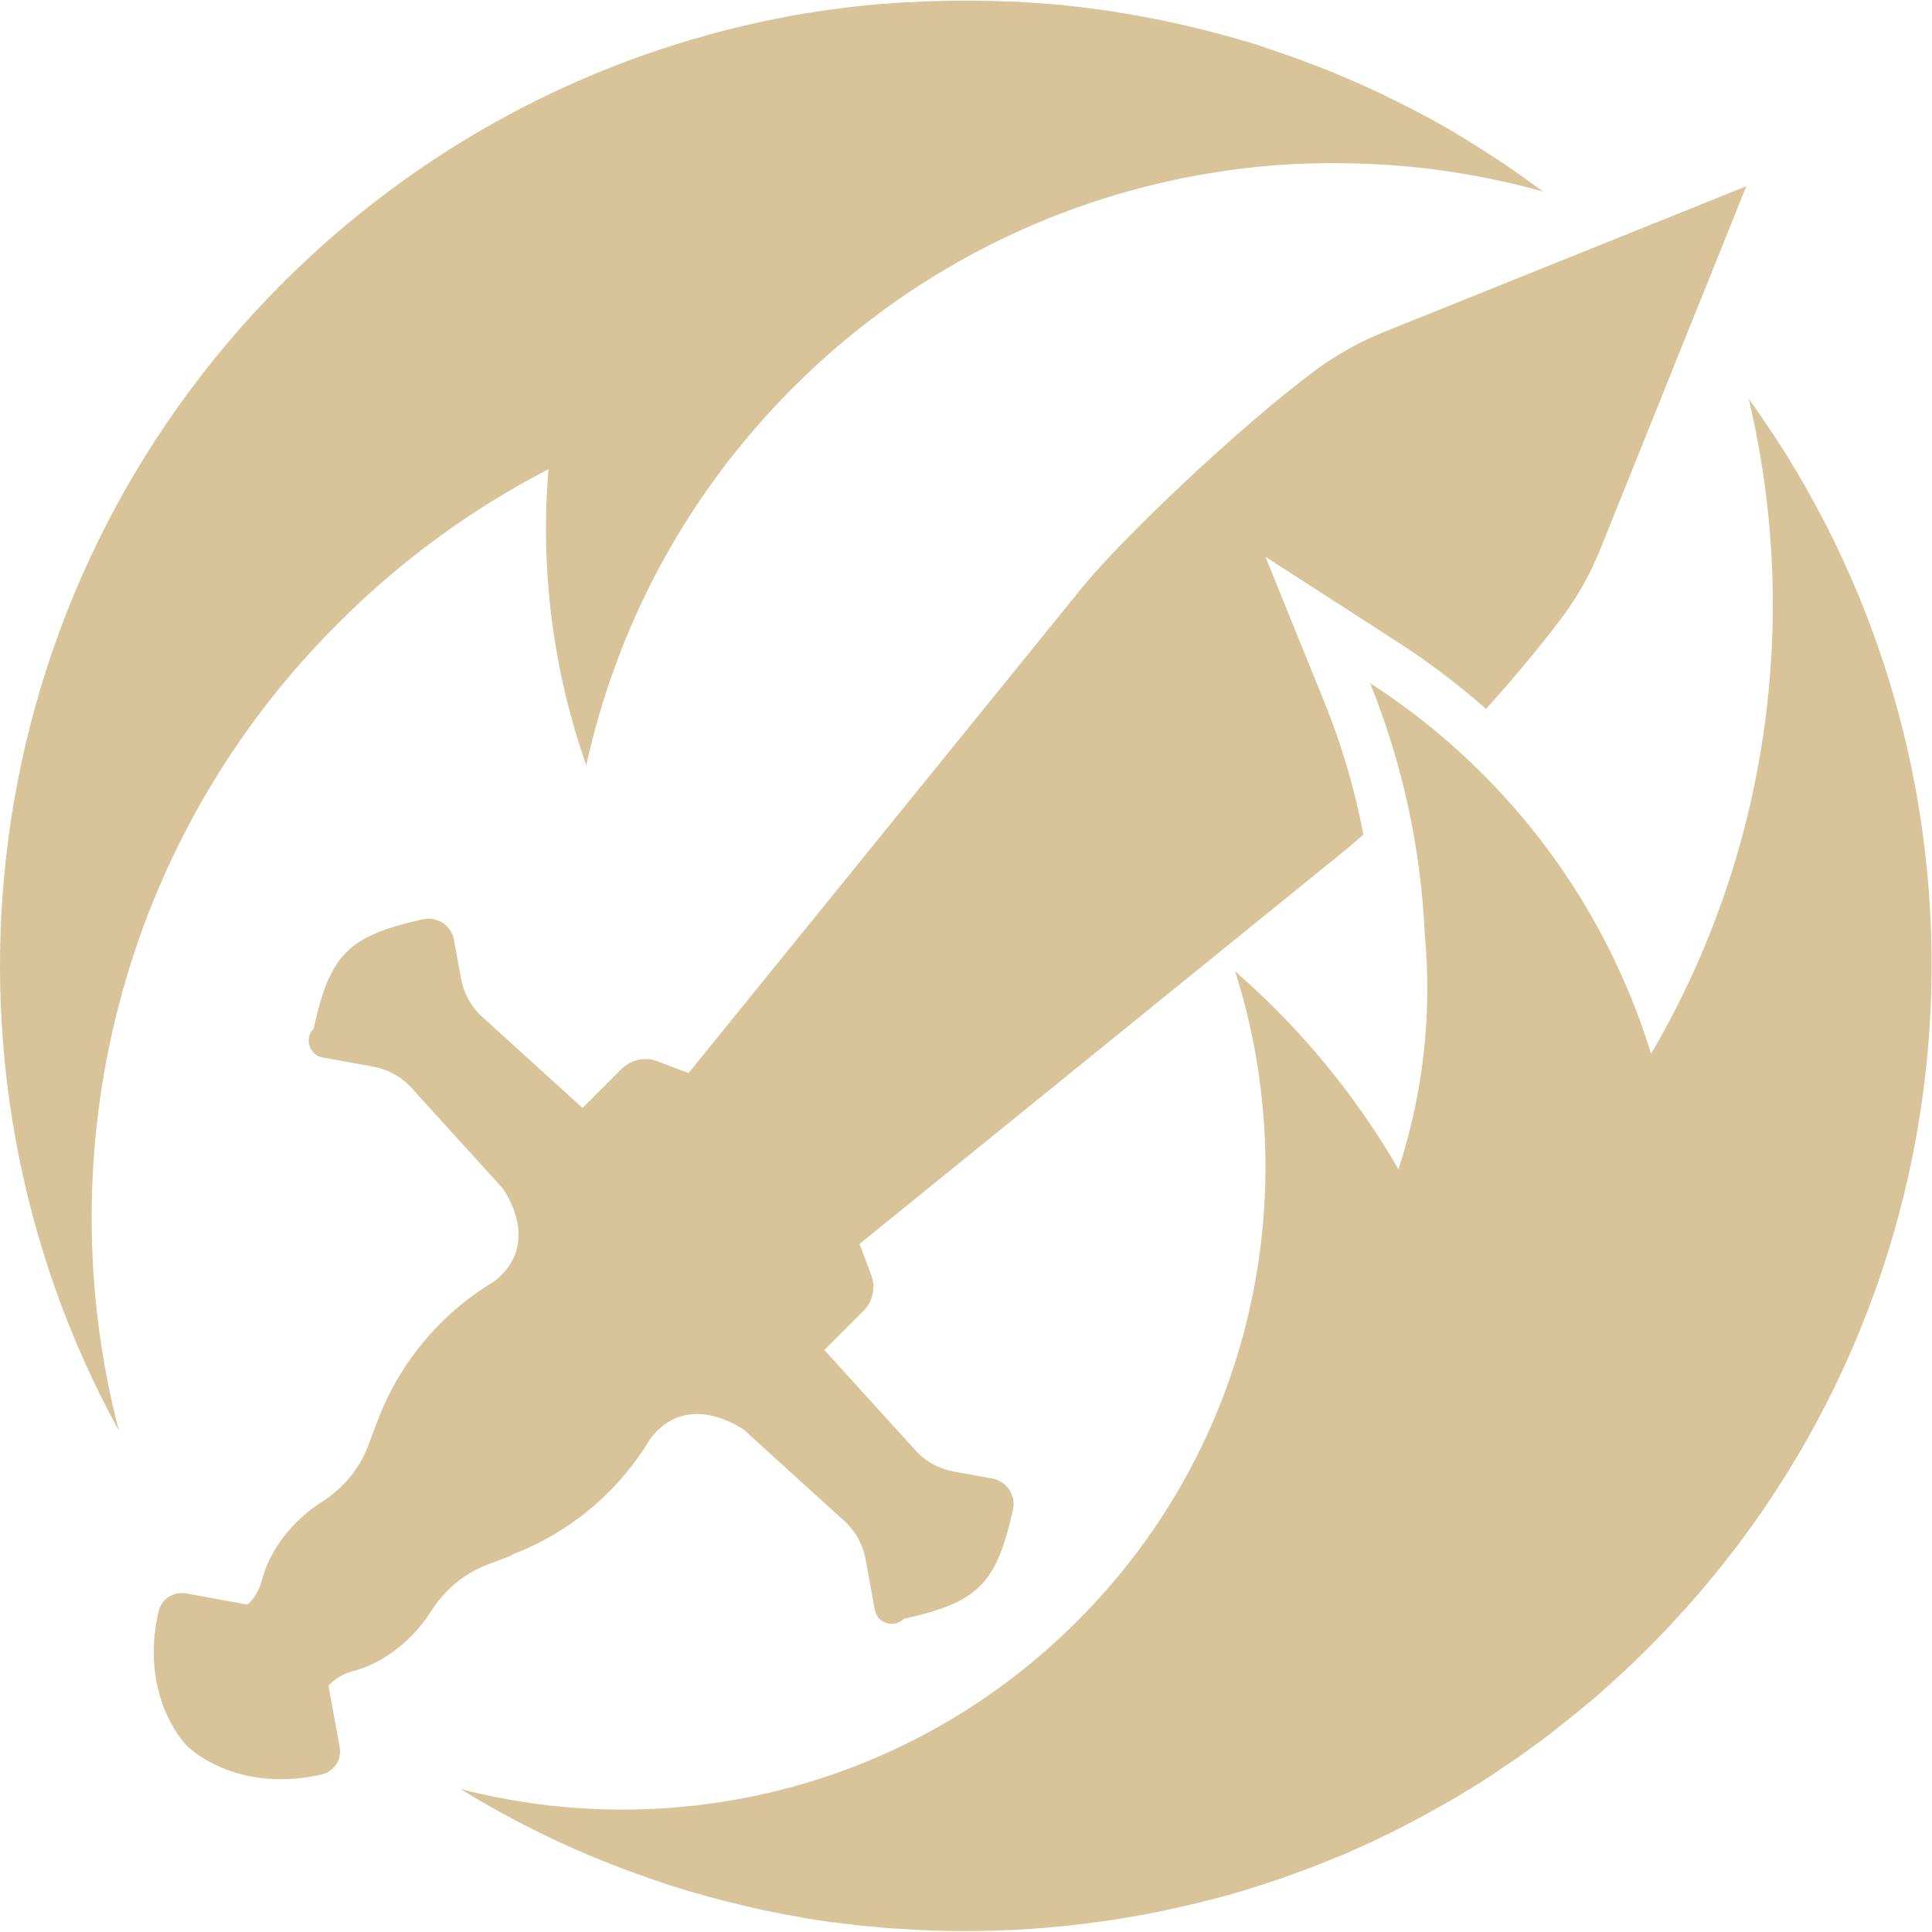
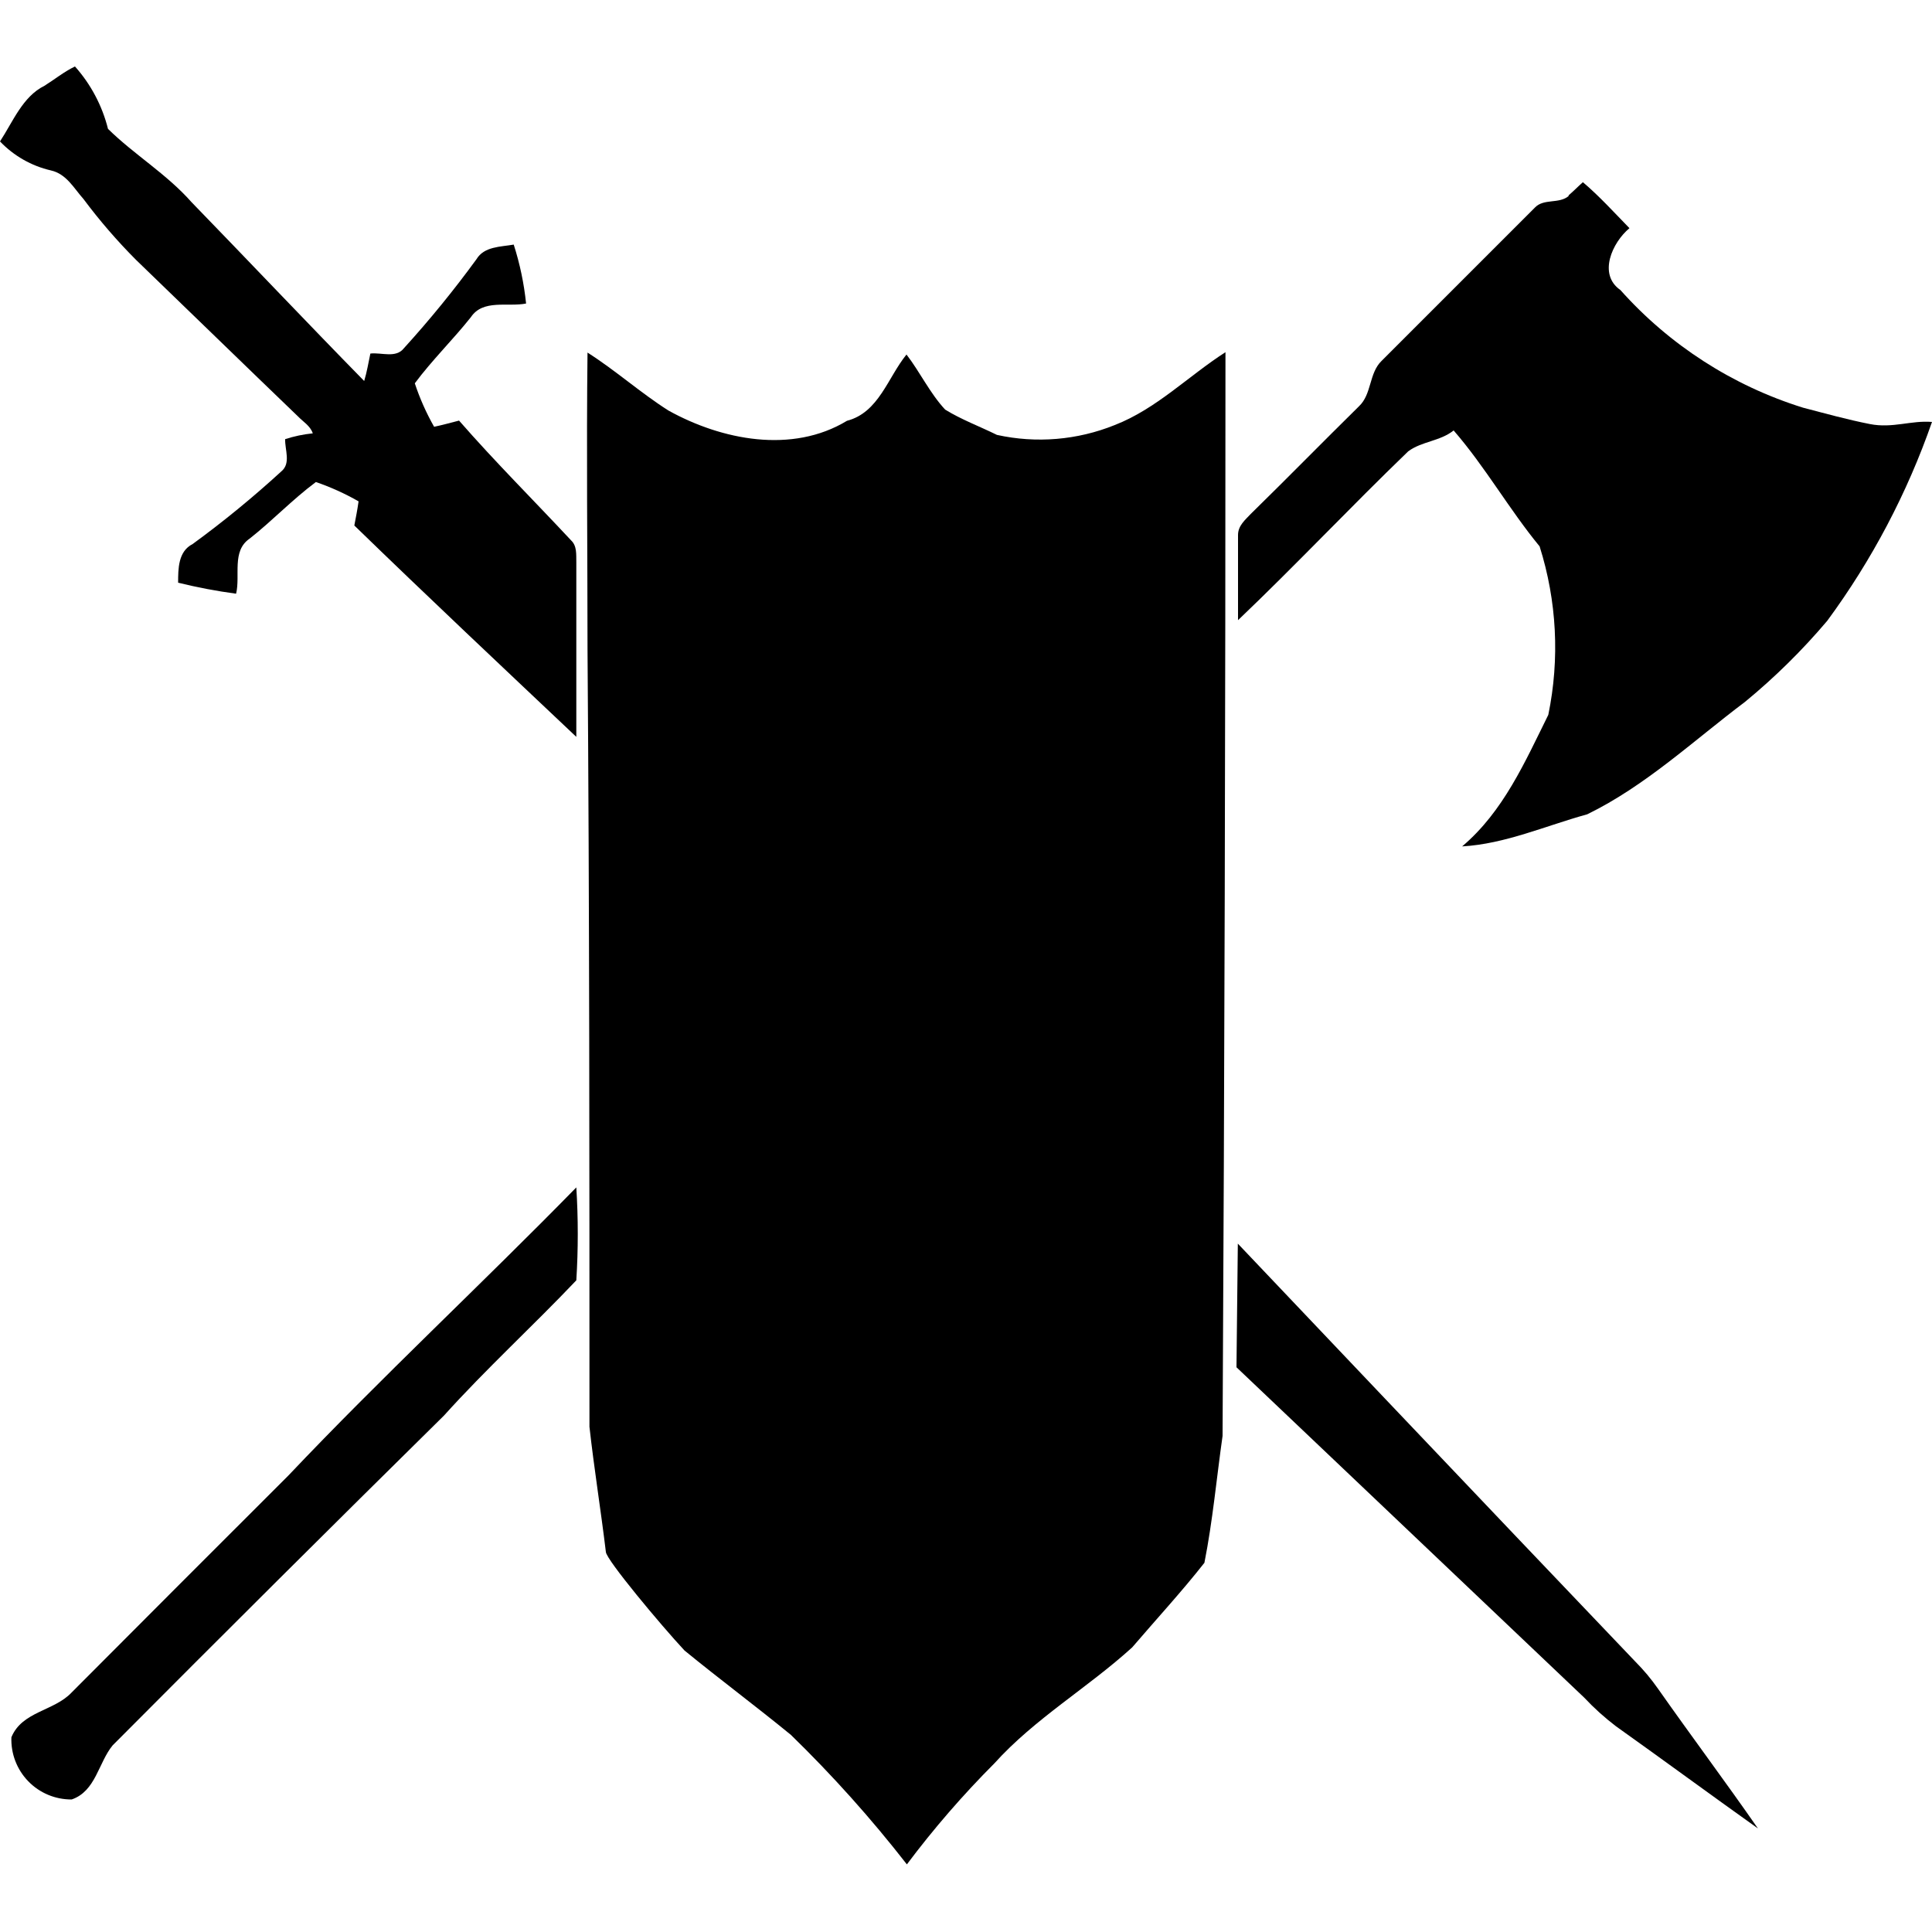
- <svg xmlns="http://www.w3.org/2000/svg" id="fighter-icon" viewBox="0 0 72 72">
-   <defs>
-     <style>
-       .cls-1 {
-         fill: #d9c49a;
-       }
-     </style>
-   </defs>
-   <path class="cls-1" d="M4.43,53.32C-3.08,39.64-1.04,22.13,10.54,10.54,15.58,5.51,21.73,2.28,28.2.85c0,0,0,0,0,0,.29-.06.59-.13.88-.18.04,0,.09-.02.13-.03.26-.05.52-.1.79-.14.04,0,.09-.02.13-.02.29-.05.58-.09.87-.13.01,0,.02,0,.03,0,.62-.09,1.25-.16,1.87-.21.02,0,.05,0,.08,0,.28-.02.55-.04.83-.06.05,0,.1,0,.16,0,.26-.01.52-.03.78-.04.05,0,.09,0,.14,0,.92-.03,1.84-.02,2.76.02.05,0,.1,0,.16,0,.25.01.5.03.75.05.06,0,.13,0,.19.01.25.02.5.04.75.06.05,0,.1,0,.16.02.61.06,1.22.14,1.83.23.03,0,.07.01.1.02.26.04.52.08.78.13.07.01.14.03.22.04.23.04.45.09.68.13.08.02.15.03.23.05.24.05.47.1.71.16.06.01.11.03.17.04.59.14,1.17.29,1.76.46.07.02.14.04.21.06.22.06.44.13.65.2.09.03.17.06.26.09.2.07.41.14.61.21.09.03.17.06.26.09.23.08.45.16.67.25.06.02.11.04.17.06.28.11.57.22.85.34.04.02.08.03.12.05.24.1.47.2.7.3.09.04.17.08.26.12.19.09.38.17.57.26.09.05.19.09.28.14.19.09.37.18.56.28.09.04.18.09.26.13.22.12.44.23.67.35.04.02.09.05.13.07.26.15.53.3.79.45.07.04.14.08.21.13.19.11.38.23.57.35.09.06.18.11.27.17.17.11.34.22.51.33.09.06.19.12.28.18.18.12.35.24.52.36.08.06.16.11.24.17.25.18.5.36.75.54-2.1-.59-4.26-.93-6.43-1.03-.93-.04-1.86-.04-2.79,0-1.24.06-2.47.21-3.7.43-5.5,1.01-10.77,3.64-15.03,7.9,0,0,0,0,0,0-4.01,4.01-6.58,8.92-7.71,14.08-1.25-3.55-1.72-7.32-1.41-11.03-2.82,1.45-5.46,3.36-7.82,5.72C4.44,31.35,1.72,42.89,4.43,53.32ZM19.05,57.95c2.17-.82,4-2.35,5.19-4.34,1.42-1.85,3.48-.32,3.49-.32l3.82,3.47c.37.37.62.85.71,1.36l.34,1.87c.09.51.72.7,1.08.34,2.78-.62,3.45-1.29,4.07-4.07.12-.53-.23-1.06-.77-1.16l-1.43-.26c-.52-.09-.99-.34-1.36-.71l-3.47-3.82,1.46-1.46c.35-.35.46-.87.29-1.33l-.44-1.16,18.12-14.69c.19-.16.42-.35.66-.57-.32-1.68-.8-3.32-1.45-4.92l-2.2-5.43,4.93,3.18c1.16.75,2.26,1.58,3.29,2.49,1.09-1.21,2.11-2.44,2.87-3.46.57-.77,1.04-1.62,1.4-2.52l5.43-13.5-13.5,5.43c-.89.36-1.74.83-2.52,1.4-2.86,2.12-7.26,6.31-8.71,8.1l-14.69,18.12-1.16-.44c-.46-.18-.98-.06-1.33.28l-1.46,1.46-3.82-3.47c-.37-.37-.62-.85-.71-1.36l-.26-1.43c-.1-.54-.62-.89-1.16-.77-2.78.62-3.46,1.29-4.07,4.07-.36.36-.17.99.34,1.08l1.87.34c.52.09.99.34,1.36.71l3.47,3.82s1.53,2.06-.32,3.48c-1.99,1.19-3.52,3.02-4.34,5.19l-.35.93c-.33.88-.96,1.61-1.75,2.11-1.03.65-1.92,1.76-2.2,2.87-.09.36-.27.69-.55.94l-2.29-.42c-.47-.08-.91.21-1.02.67-.54,2.34.26,3.93.74,4.62.05.07.09.13.15.2.1.13.17.2.17.2,0,0,.07.07.2.17.06.05.13.1.2.15.69.48,2.27,1.27,4.62.74.46-.11.76-.56.67-1.02l-.42-2.29c.25-.27.58-.46.94-.55,1.11-.28,2.22-1.17,2.87-2.2.5-.8,1.23-1.42,2.11-1.76l.93-.35ZM65.18,14.91c1.93,8.17.71,16.94-3.65,24.36-1.17-3.81-3.26-7.41-6.28-10.43-1.3-1.3-2.7-2.42-4.19-3.38,1.22,3.02,1.9,6.2,2.04,9.41.27,2.92-.06,5.88-.98,8.69,0,0,0,.01,0,.02-1.24-2.14-2.77-4.16-4.6-5.99-.48-.48-.98-.95-1.49-1.39,2.63,8.26.67,17.67-5.89,24.22-6.23,6.23-15.03,8.31-22.98,6.25,2.22,1.37,4.56,2.47,6.96,3.3h-.01c.29.1.57.19.86.29.04.01.09.03.13.04.35.11.7.22,1.05.31.04.01.09.03.13.04.36.1.71.19,1.08.28.04,0,.08.02.11.03.36.09.73.17,1.1.25.03,0,.07.01.1.02.37.08.75.15,1.12.21.03,0,.05,0,.08.02.38.07.76.12,1.15.18.02,0,.04,0,.06,0,.39.05.78.1,1.17.14.01,0,.02,0,.04,0,.4.04.8.08,1.2.1h.01c3.29.23,6.6,0,9.85-.67.03,0,.05,0,.08-.02.34-.07.68-.15,1.02-.23.06-.01.12-.03.18-.04.31-.08.62-.16.93-.24.09-.02.17-.05.26-.07.29-.08.58-.17.86-.26.11-.03.21-.07.32-.1.27-.09.54-.18.81-.27.12-.04.24-.08.36-.13.25-.09.51-.19.76-.28.13-.05.27-.1.4-.16.24-.1.48-.19.72-.29.14-.06.29-.12.43-.19.23-.1.45-.2.68-.31.15-.07.31-.14.46-.22.22-.1.43-.21.64-.32.16-.08.32-.16.48-.25.2-.11.41-.22.61-.33.17-.09.33-.19.5-.28.19-.11.39-.22.58-.34.17-.1.34-.21.51-.31.18-.11.37-.23.55-.35.18-.11.35-.23.52-.35.18-.12.35-.23.52-.35.18-.13.36-.25.53-.38.16-.12.33-.23.49-.36.19-.14.37-.28.55-.43.15-.12.3-.23.45-.35.19-.16.39-.32.58-.48.14-.11.27-.23.41-.34.21-.19.42-.38.63-.57.11-.1.22-.2.33-.3.32-.3.63-.6.94-.91.43-.43.84-.86,1.24-1.31.02-.02.03-.04.05-.05,0,0,0,0,0,0,11.47-12.7,12.28-31.61,2.43-45.19Z" />
+ <svg width="1em" height="1em" fill="currentColor" viewBox="0 0 100 100">
+   <path d="M2.3,4.44c.53-.33,1-.72,1.58-1A7.65,7.65,0,0,1,5.59,6.67C6.94,8,8.62,9,9.91,10.46c3,3.09,5.94,6.2,8.94,9.26.14-.46.22-.95.32-1.42.57-.07,1.32.26,1.74-.28a54.93,54.93,0,0,0,3.75-4.6c.4-.67,1.25-.64,1.93-.76a15,15,0,0,1,.64,3.05c-.95.19-2.23-.24-2.86.71-.93,1.17-2,2.21-2.9,3.42a12.47,12.47,0,0,0,1,2.25c.43-.09.86-.21,1.29-.32,1.86,2.13,3.87,4.13,5.8,6.2.31.29.26.73.27,1.12,0,3,0,6,0,9.05C26,34.52,22.13,30.88,18.34,27.2c.08-.41.16-.83.22-1.25a12.86,12.86,0,0,0-2.21-1c-1.21.9-2.25,2-3.43,2.93-.94.64-.47,1.91-.7,2.85a28.11,28.11,0,0,1-3-.57c0-.72,0-1.62.75-2a53.33,53.33,0,0,0,4.59-3.76c.51-.42.18-1.12.2-1.67a6.86,6.86,0,0,1,1.43-.3c-.13-.39-.5-.6-.77-.88-2.8-2.69-5.58-5.4-8.37-8.09A29.2,29.2,0,0,1,4.32,10.3C3.82,9.74,3.44,9,2.63,8.82A5.28,5.28,0,0,1,0,7.32C.67,6.3,1.17,5,2.3,4.44" />
+   <path d="M81.18,10.12c.26-.22.49-.46.75-.69.86.73,1.62,1.57,2.41,2.38-.89.74-1.64,2.39-.47,3.2a21.07,21.07,0,0,0,9.45,6.09c1.15.3,2.3.62,3.47.85s2.13-.2,3.21-.11a39,39,0,0,1-5.42,10.29,33.14,33.14,0,0,1-4.26,4.2c-2.66,2-5.15,4.35-8.17,5.82-2.15.59-4.23,1.53-6.47,1.66C77.82,42,78.94,39.42,80.14,37a17.32,17.32,0,0,0-.45-8.72c-1.58-1.92-2.81-4.11-4.45-6-.7.56-1.65.56-2.35,1.08-3,2.89-5.82,5.89-8.81,8.74,0-1.47,0-2.94,0-4.41,0-.48.37-.78.66-1.09,1.88-1.84,3.72-3.72,5.6-5.57.67-.63.51-1.71,1.17-2.35q4-4,7.94-7.94c.46-.48,1.25-.17,1.75-.6" />
+   <path d="M30.41,18.25c1.45.92,2.74,2.08,4.19,3,2.76,1.53,6.4,2.25,9.24.53,1.65-.43,2.11-2.24,3.08-3.43.7.91,1.21,2,2,2.85.84.52,1.79.87,2.68,1.31A10.34,10.34,0,0,0,57.7,22c2.16-.84,3.81-2.54,5.73-3.77q0,28-.15,56.09c-.31,2.18-.51,4.4-.94,6.57-1.18,1.5-2.49,2.92-3.74,4.38-2.3,2.09-5.05,3.69-7.13,6a49.09,49.09,0,0,0-4.53,5.23,65.48,65.48,0,0,0-6-6.7c-1.82-1.49-3.7-2.89-5.51-4.37-1.23-1.32-4.05-4.7-4.07-5.1-.26-2.16-.61-4.32-.85-6.48,0-13.41,0-26.83-.1-40.23,0-5.14-.06-10.29,0-15.43" />
+   <path d="M14.92,76.38c4.84-5.11,10-9.9,14.91-14.92a38.6,38.6,0,0,1,0,4.81c-2.25,2.37-4.67,4.58-6.85,7Q14.36,81.77,5.83,90.34c-.74.9-.87,2.37-2.12,2.8A3.1,3.1,0,0,1,.59,89.92c.55-1.34,2.2-1.35,3.11-2.31Q9.29,82,14.92,76.38" />
+   <path d="M64.07,64.37S77.77,78.81,84.64,86a10.62,10.62,0,0,1,1.18,1.41c1.7,2.42,3.48,4.8,5.17,7.23-2.46-1.75-4.89-3.54-7.35-5.29A13.25,13.25,0,0,1,82,87.87L64,70.77Z" />
</svg>
